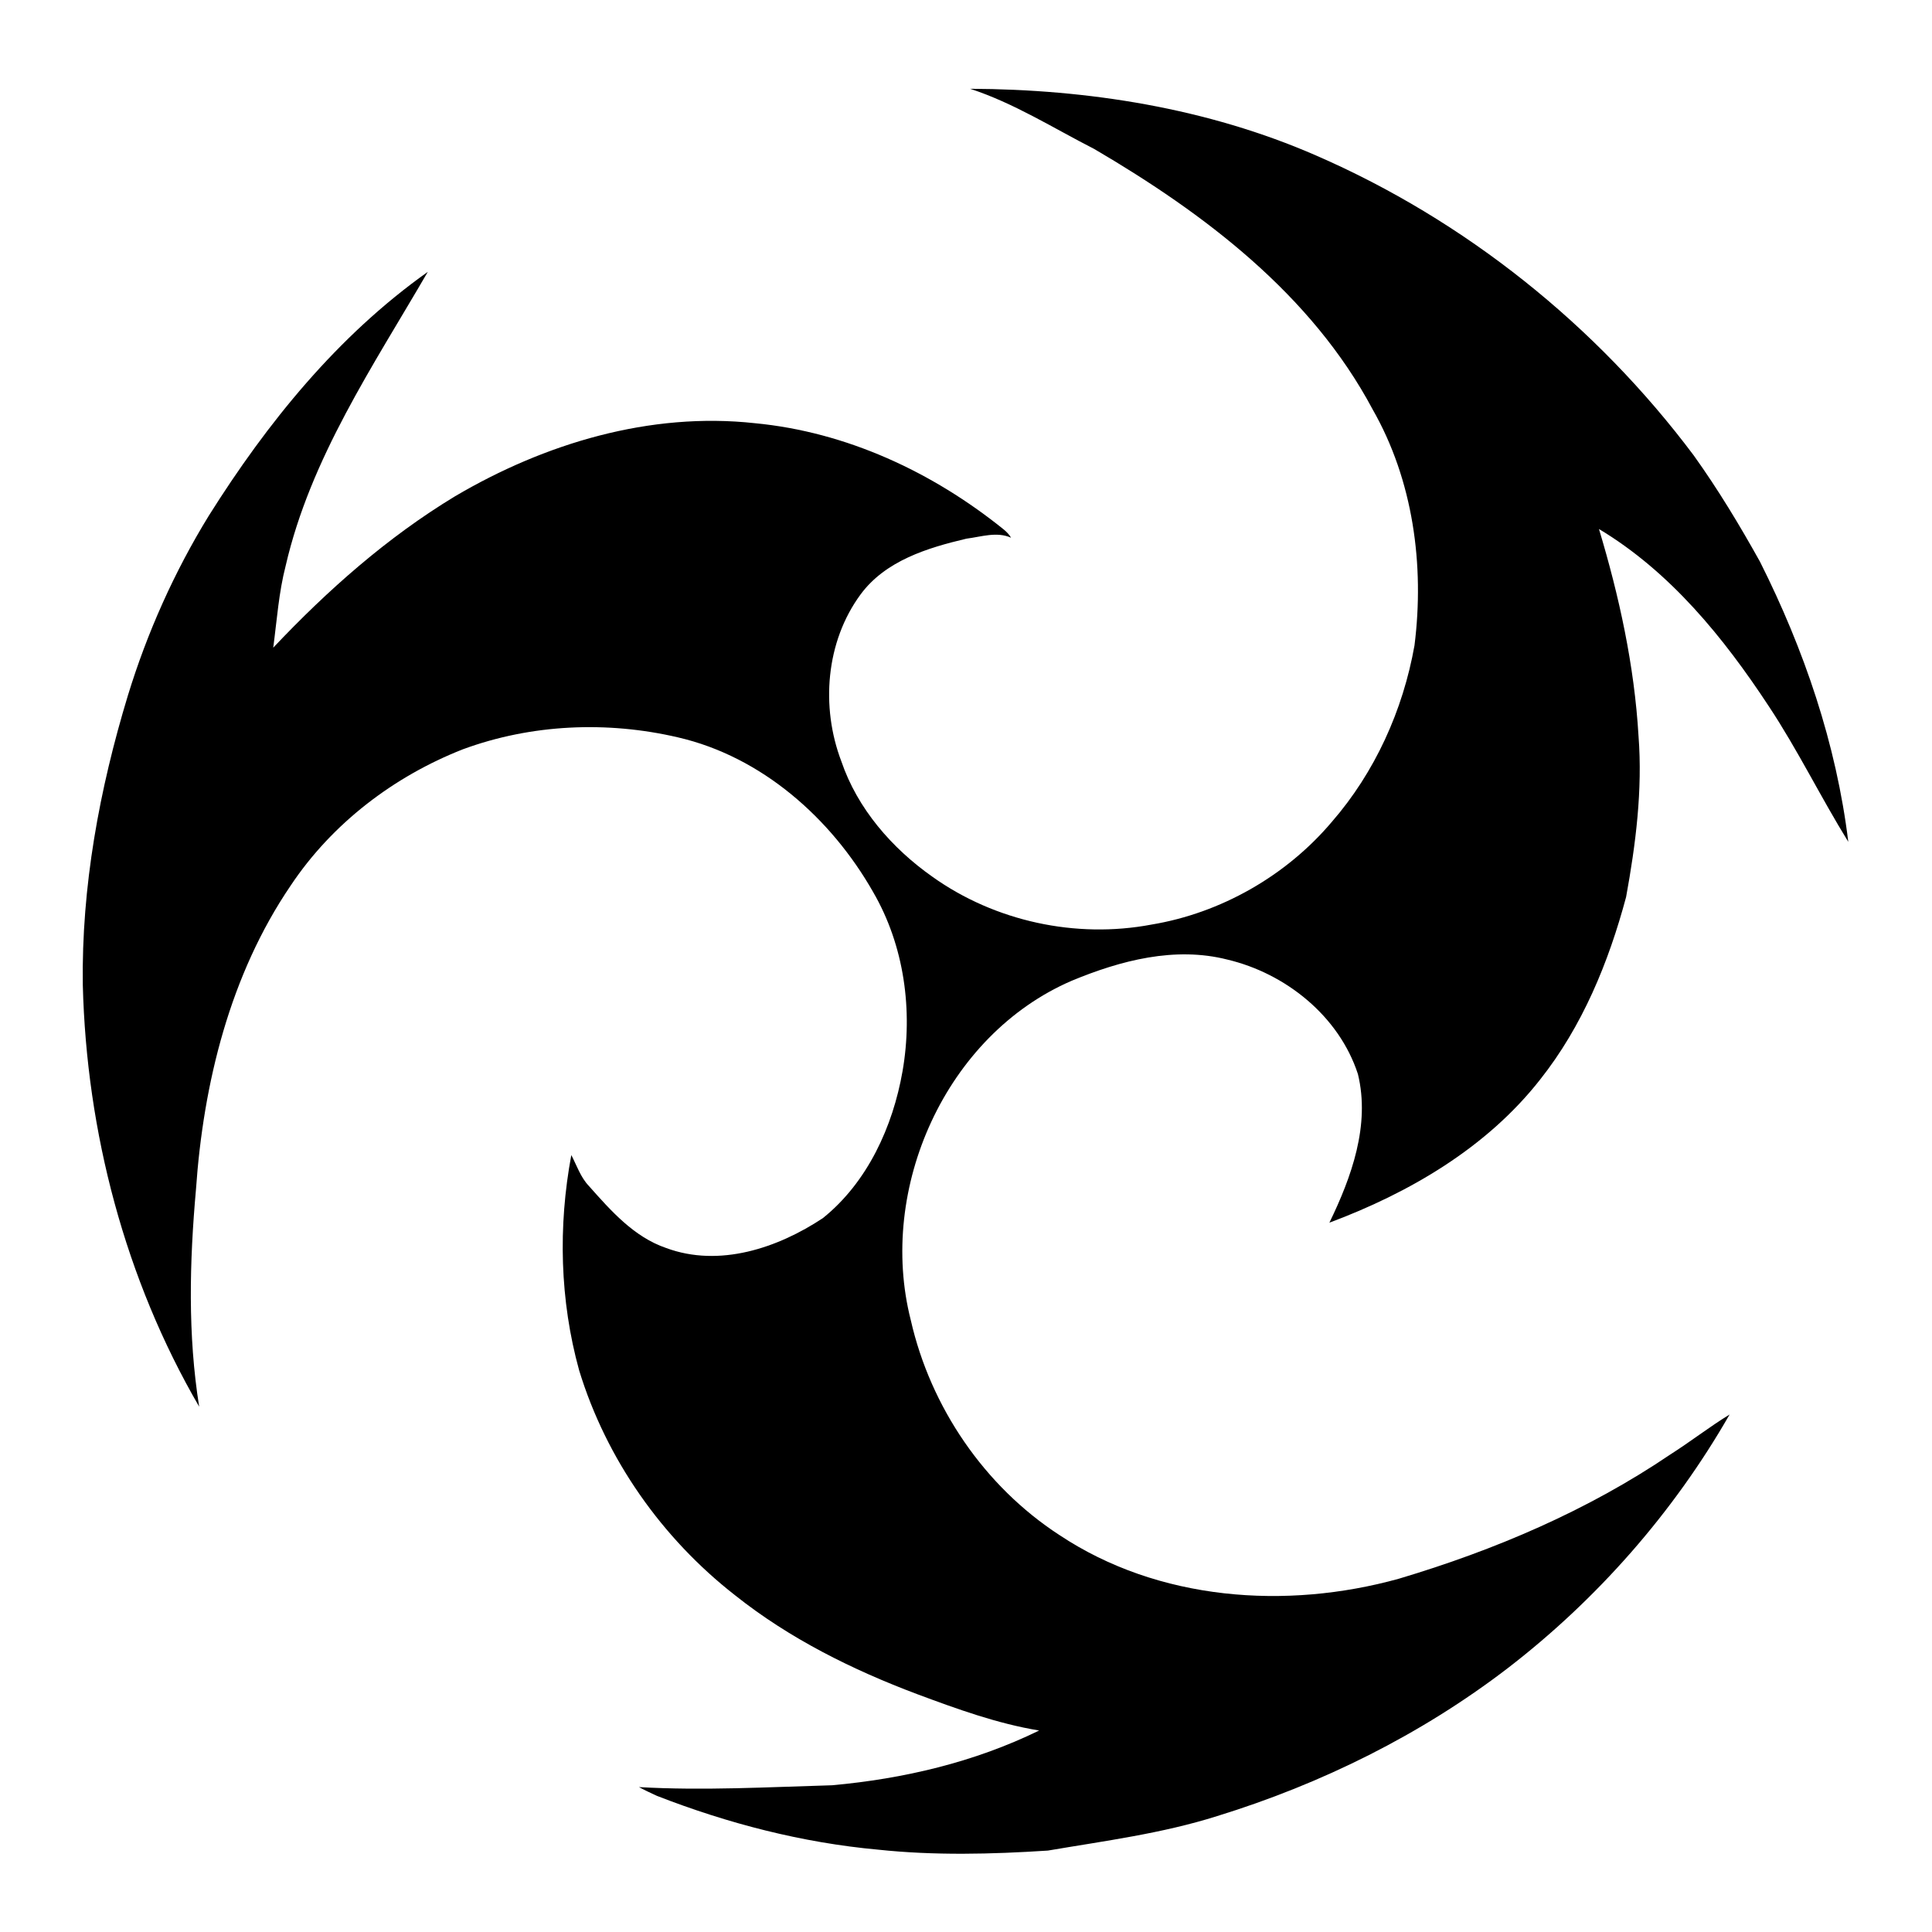
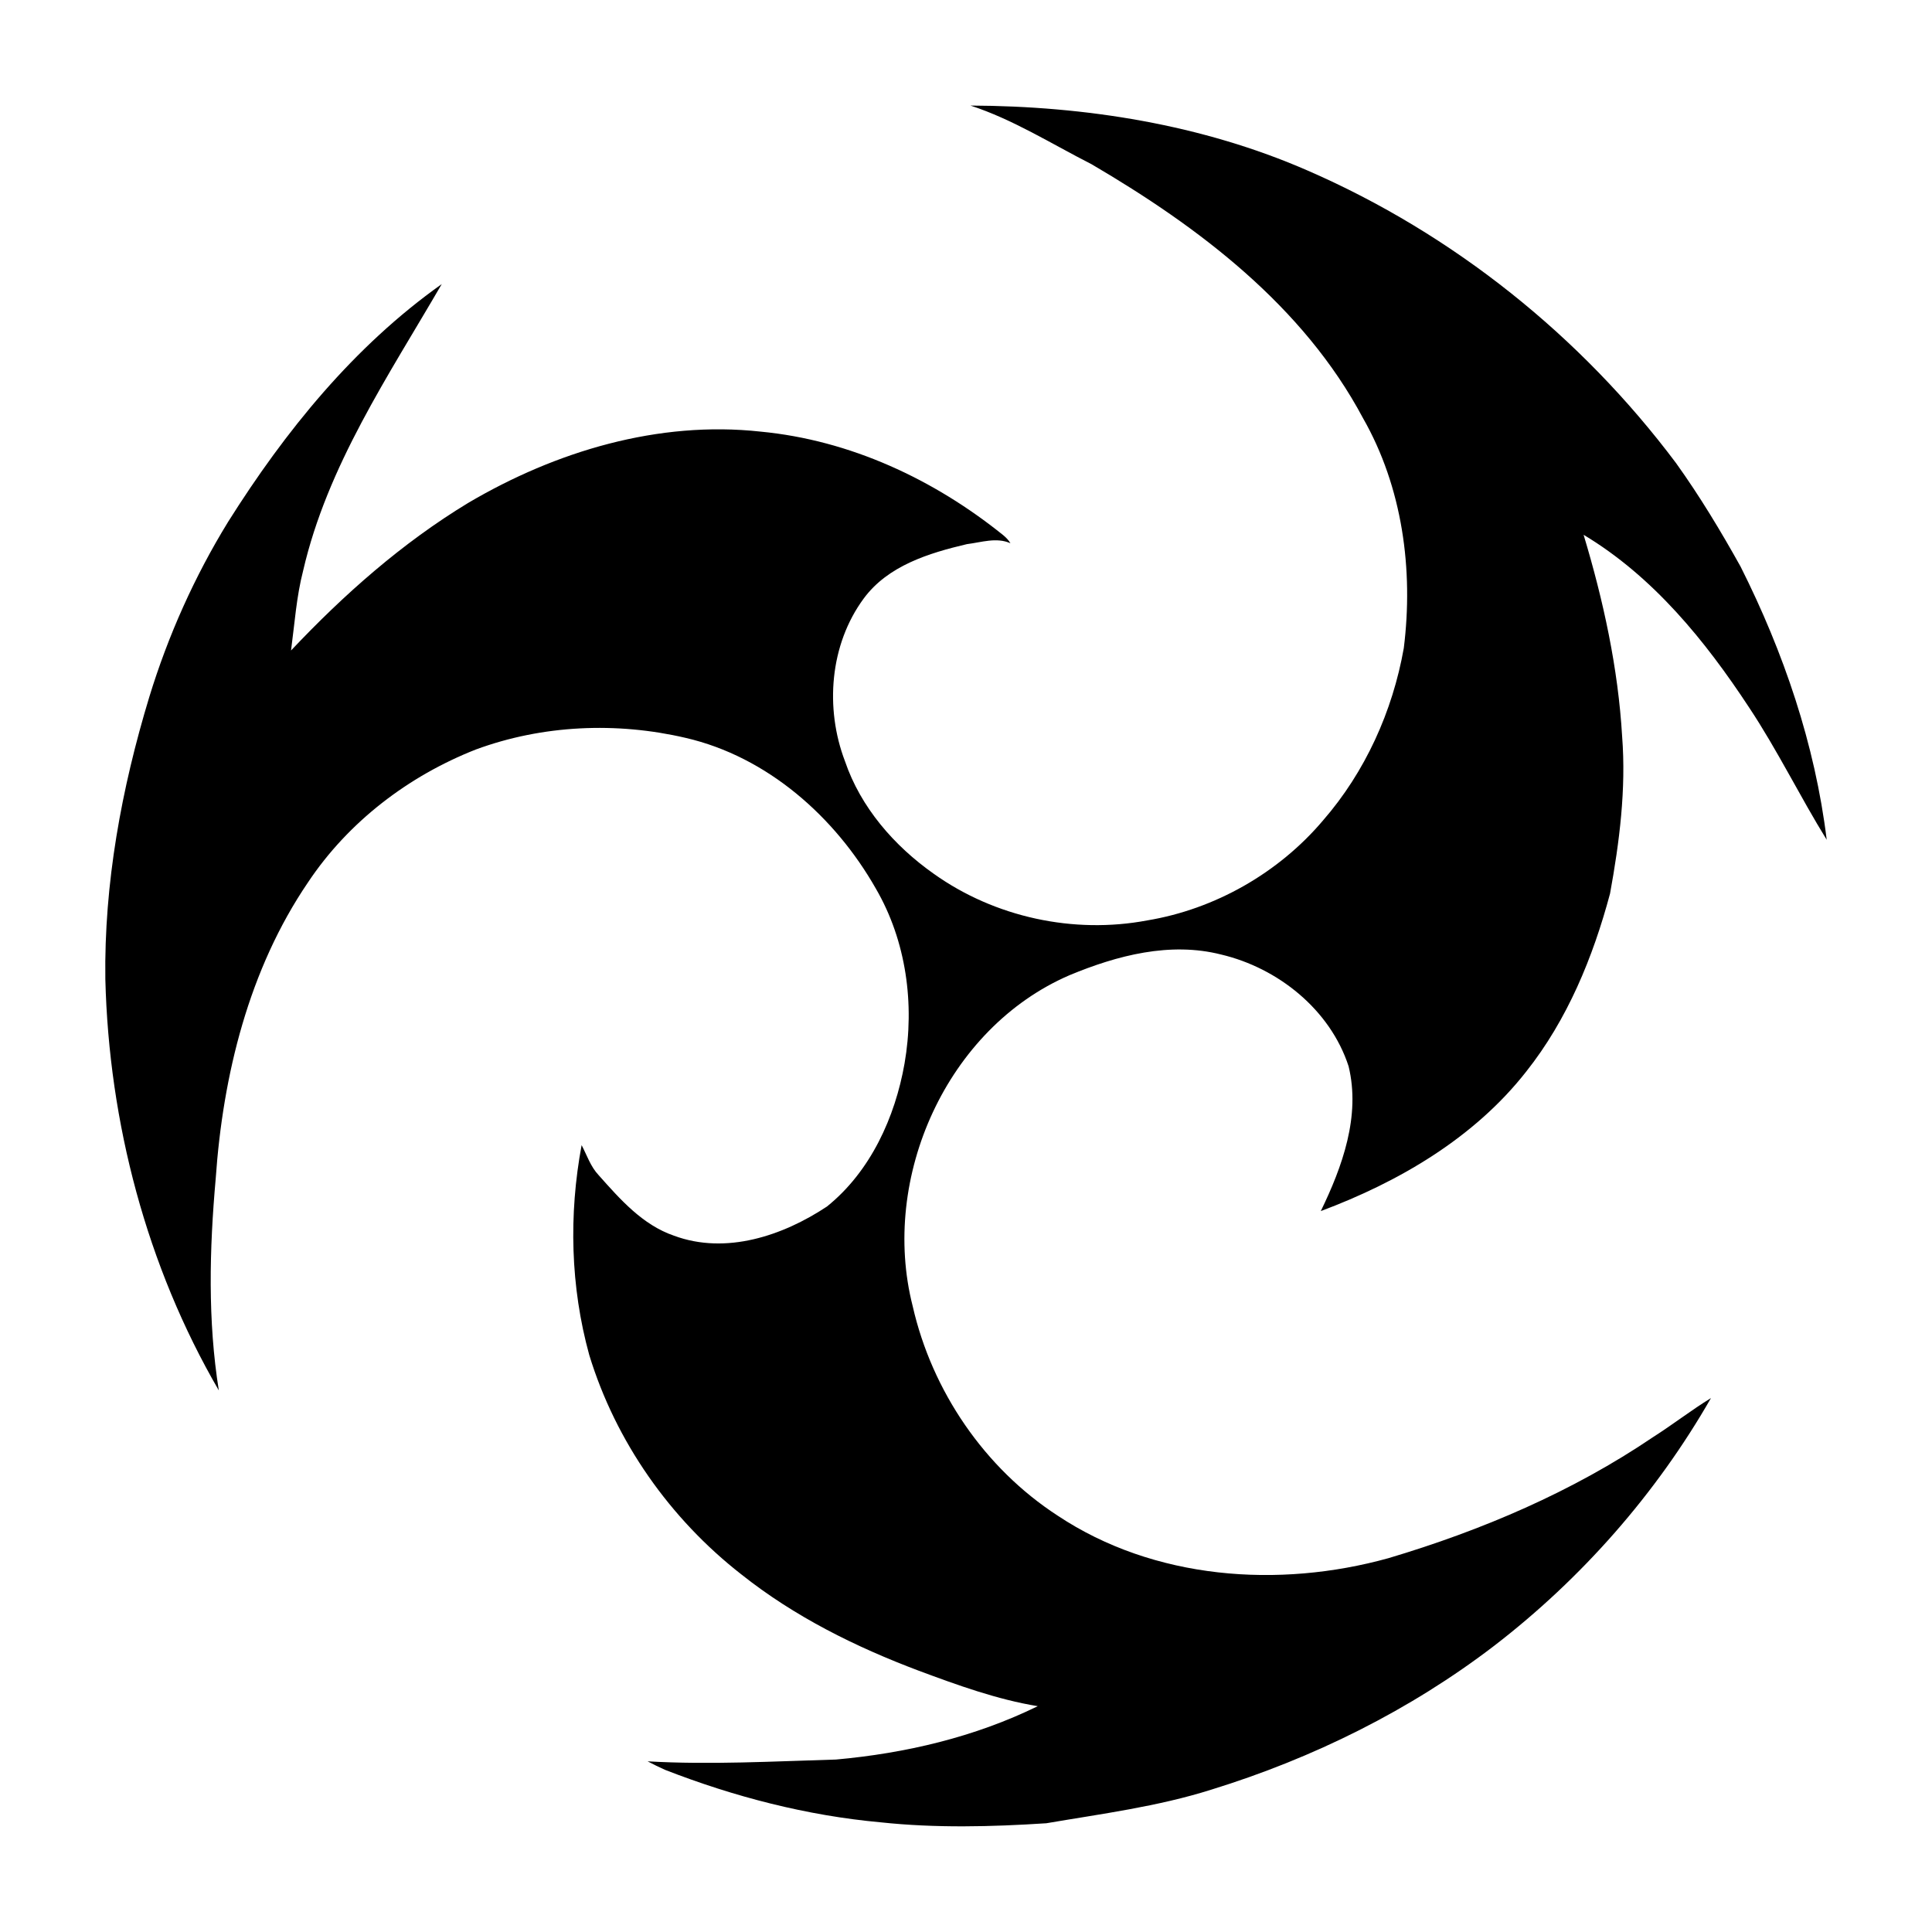
<svg xmlns="http://www.w3.org/2000/svg" viewBox="0 0 420 420">
-   <path d="M210.9 19.3c25.6.1 51.6 4.2 75.2 14.5C318.5 47.9 347 70.7 368.2 99c5.3 7.4 10 15.2 14.4 23.1 9.6 19.1 16.6 39.6 19.2 60.9-6-9.7-11-20-17.3-29.5-9.8-14.9-21.4-29.2-36.9-38.5 4.4 14.6 7.7 29.7 8.6 45 .9 11.7-.6 23.5-2.7 35-3.8 14.2-9.5 28.1-18.7 39.7-11.6 14.8-28.4 24.6-45.8 31.1 4.8-9.9 8.9-21.2 6.2-32.3-4.1-12.6-15.7-21.9-28.4-24.9-11.4-2.9-23.2.2-33.8 4.6-27.4 11.8-42.3 45.2-35 73.8 4.3 18.9 16 36.1 32.3 46.7 21.5 14.3 49.3 16.3 73.8 9.5 20.8-6.2 41-14.8 59-27 4.4-2.8 8.5-6 12.9-8.7-12.2 21.3-28.8 40.2-48.3 55.2-18.8 14.4-40.4 25.1-63.1 32.1-12 3.8-24.5 5.4-36.8 7.5-12.3.8-24.7 1.1-36.9-.2-16.5-1.5-32.7-5.7-48.1-11.7-1.3-.6-2.6-1.2-3.9-1.9 14 .8 28 0 42-.4 15.5-1.4 30.9-5 45-11.9-9.1-1.5-17.9-4.7-26.5-7.9-14.1-5.3-27.8-12.1-39.6-21.5-15.9-12.4-28-29.6-33.9-48.9-4.2-15.2-4.6-31.3-1.7-46.8 1.2 2.3 2 4.8 3.8 6.7 4.8 5.4 9.8 11.1 16.8 13.5 11.6 4.3 24.3 0 34.1-6.5 9.7-7.8 15.2-19.9 17.3-31.9 2.3-13.2.4-27.3-6.4-39-9.1-16-24.2-29.4-42.4-33.6-15.4-3.6-31.9-2.9-46.8 2.6-15 5.9-28.4 16.1-37.4 29.6-13.2 19.4-19 43-20.6 66.1-1.4 15.7-1.8 31.6.7 47.2-16.1-27.7-24.5-59.7-25.3-91.7-.3-21.3 3.6-42.5 9.8-62.9 4.2-13.7 10.1-26.9 17.6-39.1 12.7-20.2 28-39.1 47.6-53C81.1 79.6 67.5 99.6 62.1 123c-1.5 5.8-1.9 11.8-2.7 17.8 11.8-12.5 24.8-24 39.5-32.9 19.5-11.5 42.4-18.4 65.2-15.9 19.9 1.9 38.6 10.6 54.1 23.1.6.5 1.2 1.1 1.6 1.8-3.1-1.4-6.5-.2-9.7.2-8.5 2-17.6 4.8-23 12.1-7.6 10.3-8.7 24.5-4.2 36.3 3.5 10.3 11 18.9 19.8 25.1 13.6 9.7 31.2 13.5 47.6 10.4 15.1-2.5 29.3-10.6 39.2-22.3 9.4-10.8 15.5-24.3 18-38.4 2.2-17.5-.3-35.9-9.1-51.3-13.3-25-36.6-42.6-60.5-56.6-9-4.6-17.5-10-27-13.1z" />
+   <path d="M210.98 22.95c24.96.1 50.31 4.09 73.32 14.14 31.59 13.75 59.38 35.98 80.05 63.57 5.17 7.21 9.75 14.82 14.04 22.52 9.36 18.62 16.18 38.61 18.72 59.38-5.85-9.46-10.72-19.5-16.87-28.76-9.55-14.53-20.86-28.47-35.98-37.54 4.29 14.23 7.51 28.96 8.38 43.87.88 11.41-.58 22.91-2.63 34.12-3.7 13.84-9.26 27.4-18.23 38.71-11.31 14.43-27.69 23.98-44.65 30.32 4.68-9.65 8.68-20.67 6.04-31.49-4-12.28-15.31-21.35-27.69-24.28-11.11-2.83-22.62.19-32.95 4.48-26.71 11.5-41.24 44.07-34.12 71.95 4.19 18.43 15.6 35.2 31.49 45.53 20.96 13.94 48.07 15.89 71.95 9.26 20.28-6.04 39.97-14.43 57.52-26.32 4.29-2.73 8.29-5.85 12.58-8.48-11.89 20.77-28.08 39.19-47.09 53.82-18.33 14.04-39.39 24.47-61.52 31.3-11.7 3.7-23.89 5.26-35.88 7.31-11.99.78-24.08 1.07-35.98-.2-16.09-1.46-31.88-5.56-46.9-11.41-1.27-.58-2.53-1.17-3.8-1.85 13.65.78 27.3 0 40.95-.39 15.11-1.36 30.13-4.87 43.87-11.6-8.87-1.46-17.45-4.58-25.84-7.7-13.75-5.17-27.1-11.8-38.61-20.96-15.5-12.09-27.3-28.86-33.05-47.68-4.09-14.82-4.48-30.52-1.66-45.63 1.17 2.24 1.95 4.68 3.7 6.53 4.68 5.26 9.55 10.82 16.38 13.16 11.31 4.19 23.69 0 33.25-6.34 9.46-7.6 14.82-19.4 16.87-31.1 2.24-12.87.39-26.62-6.24-38.02-8.87-15.6-23.59-28.66-41.34-32.76-15.01-3.51-31.1-2.83-45.63 2.53-14.62 5.75-27.69 15.7-36.46 28.86-12.87 18.91-18.52 41.92-20.08 64.45-1.36 15.31-1.75 30.81.68 46.02-15.7-27.01-23.89-58.21-24.67-89.41-.29-20.77 3.51-41.44 9.55-61.33 4.09-13.36 9.85-26.23 17.16-38.12C62 93.74 76.92 75.31 96.03 61.76c-11.6 19.99-24.86 39.49-30.13 62.3-1.46 5.65-1.85 11.5-2.63 17.35 11.5-12.19 24.18-23.4 38.51-32.08 19.01-11.21 41.34-17.94 63.57-15.5 19.4 1.85 37.63 10.33 52.75 22.52.59.49 1.17 1.07 1.56 1.75-3.02-1.36-6.34-.19-9.46.19-8.29 1.95-17.16 4.68-22.42 11.8-7.41 10.04-8.48 23.89-4.09 35.39 3.41 10.04 10.72 18.43 19.3 24.47 13.26 9.46 30.42 13.16 46.41 10.14 14.72-2.44 28.57-10.33 38.22-21.74 9.16-10.53 15.11-23.69 17.55-37.44 2.14-17.06-.29-35-8.87-50.02-12.97-24.37-35.68-41.53-58.99-55.18-8.78-4.47-17.06-9.73-26.33-12.76z" />
</svg>
